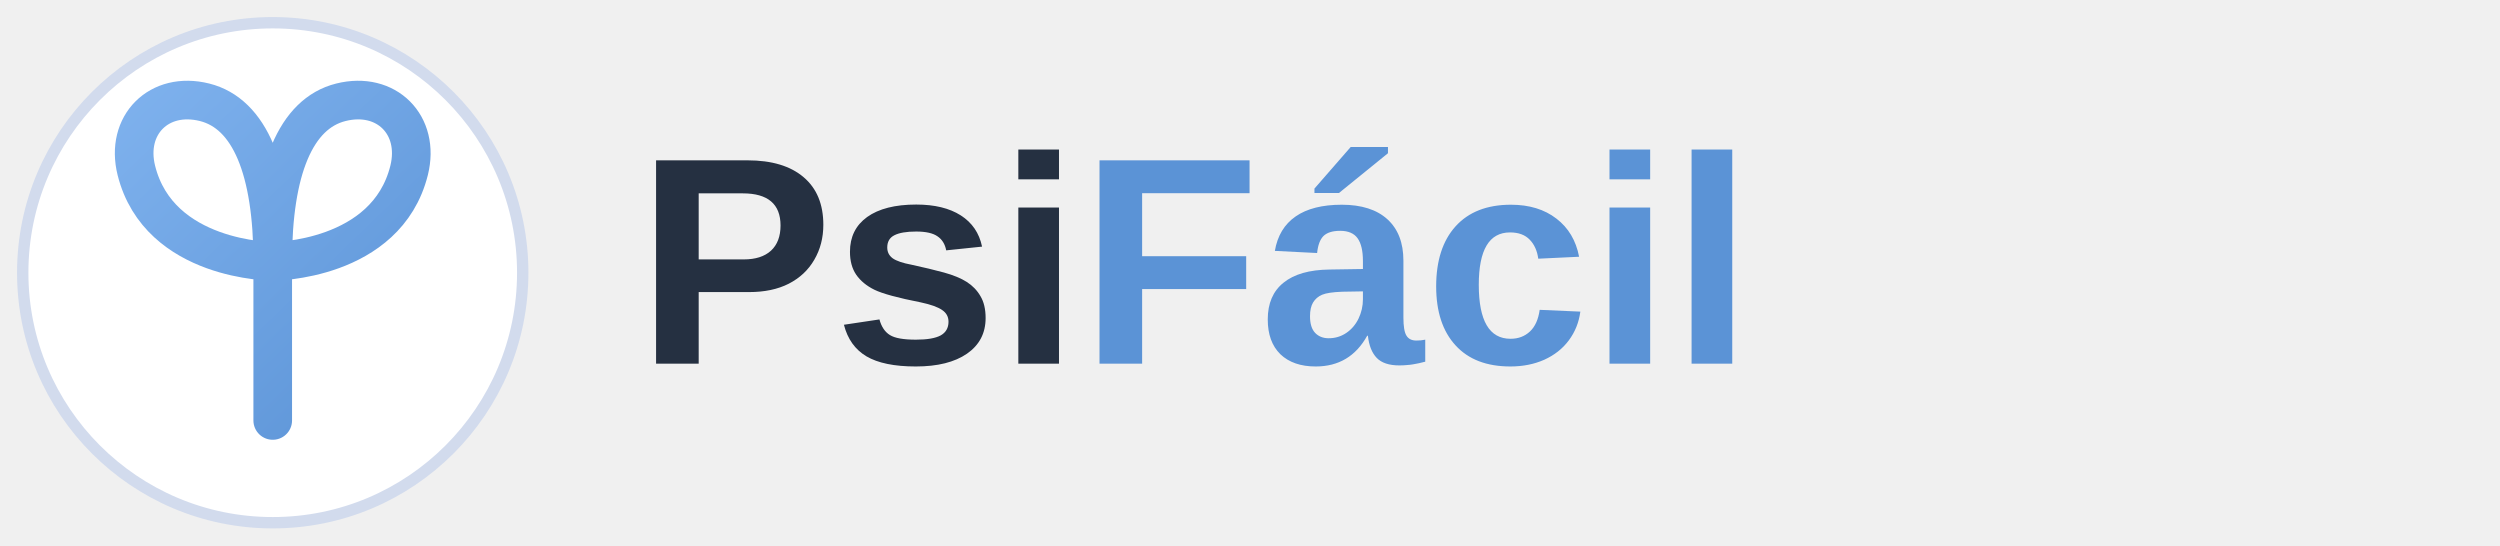
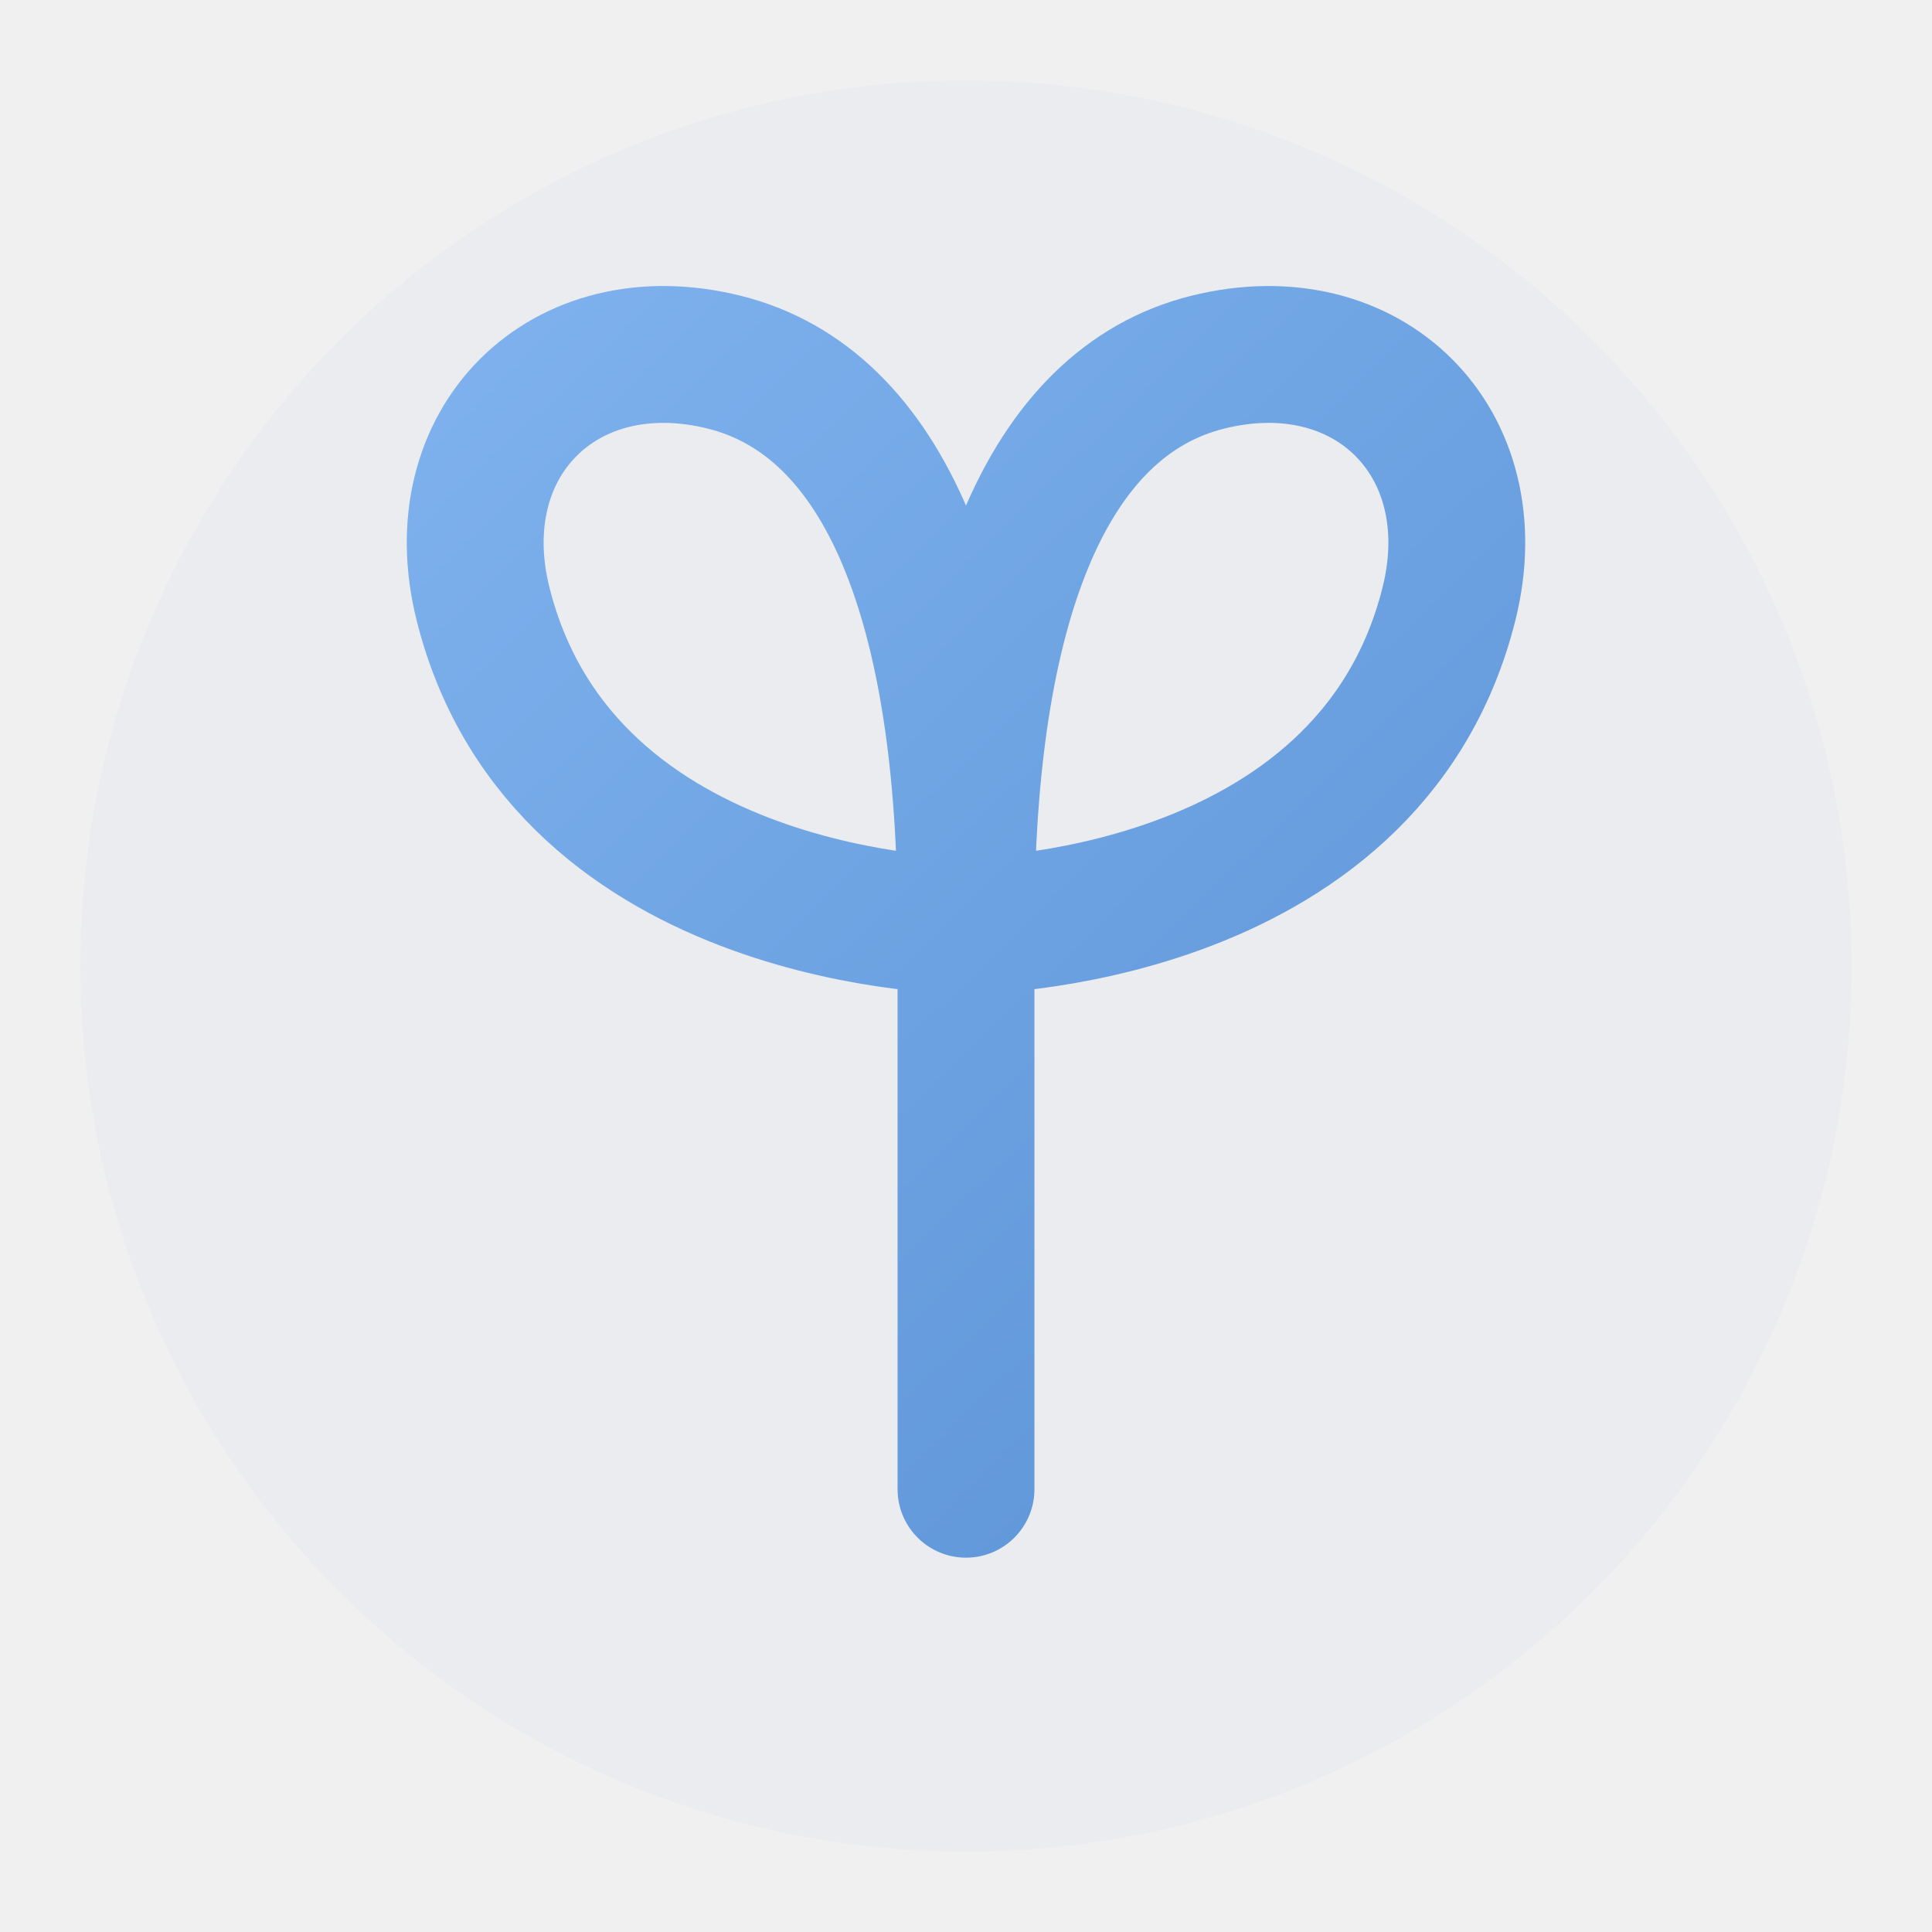
- <svg xmlns="http://www.w3.org/2000/svg" viewBox="0 0 220 48" width="220" height="48" role="img" aria-label="PsiFácil">
+ <svg xmlns="http://www.w3.org/2000/svg" viewBox="0 0 48 48" width="48" height="48" role="img" aria-label="PsiFácil">
  <defs>
    <linearGradient id="fluxo-gradient" x1="10" y1="8" x2="38" y2="37" gradientUnits="userSpaceOnUse">
      <stop offset="0" stop-color="#7FB2EE" />
      <stop offset="1" stop-color="#5B93D6" />
    </linearGradient>
  </defs>
-   <circle cx="24" cy="24" r="22" fill="#FFFFFF" stroke="#D2DBED" stroke-width="1" />
+   <circle cx="24" cy="24" r="22" fill="#EBECEF" />
  <path d="M24 37 V23 C24 23 14 23 12 15 C11 11 14 8 18 9 C22 10 24 15 24 23 C24 15 26 10 30 9 C34 8 37 11 36 15 C34 23 24 23 24 23" fill="none" stroke="url(#fluxo-gradient)" stroke-width="3.4" stroke-linecap="round" stroke-linejoin="round" />
-   <text x="56" y="32" font-family="Nunito, Arial, sans-serif" font-size="26" font-weight="800" fill="#253041">Psi<tspan fill="#5B93D6">Fácil</tspan>
-   </text>
</svg>
